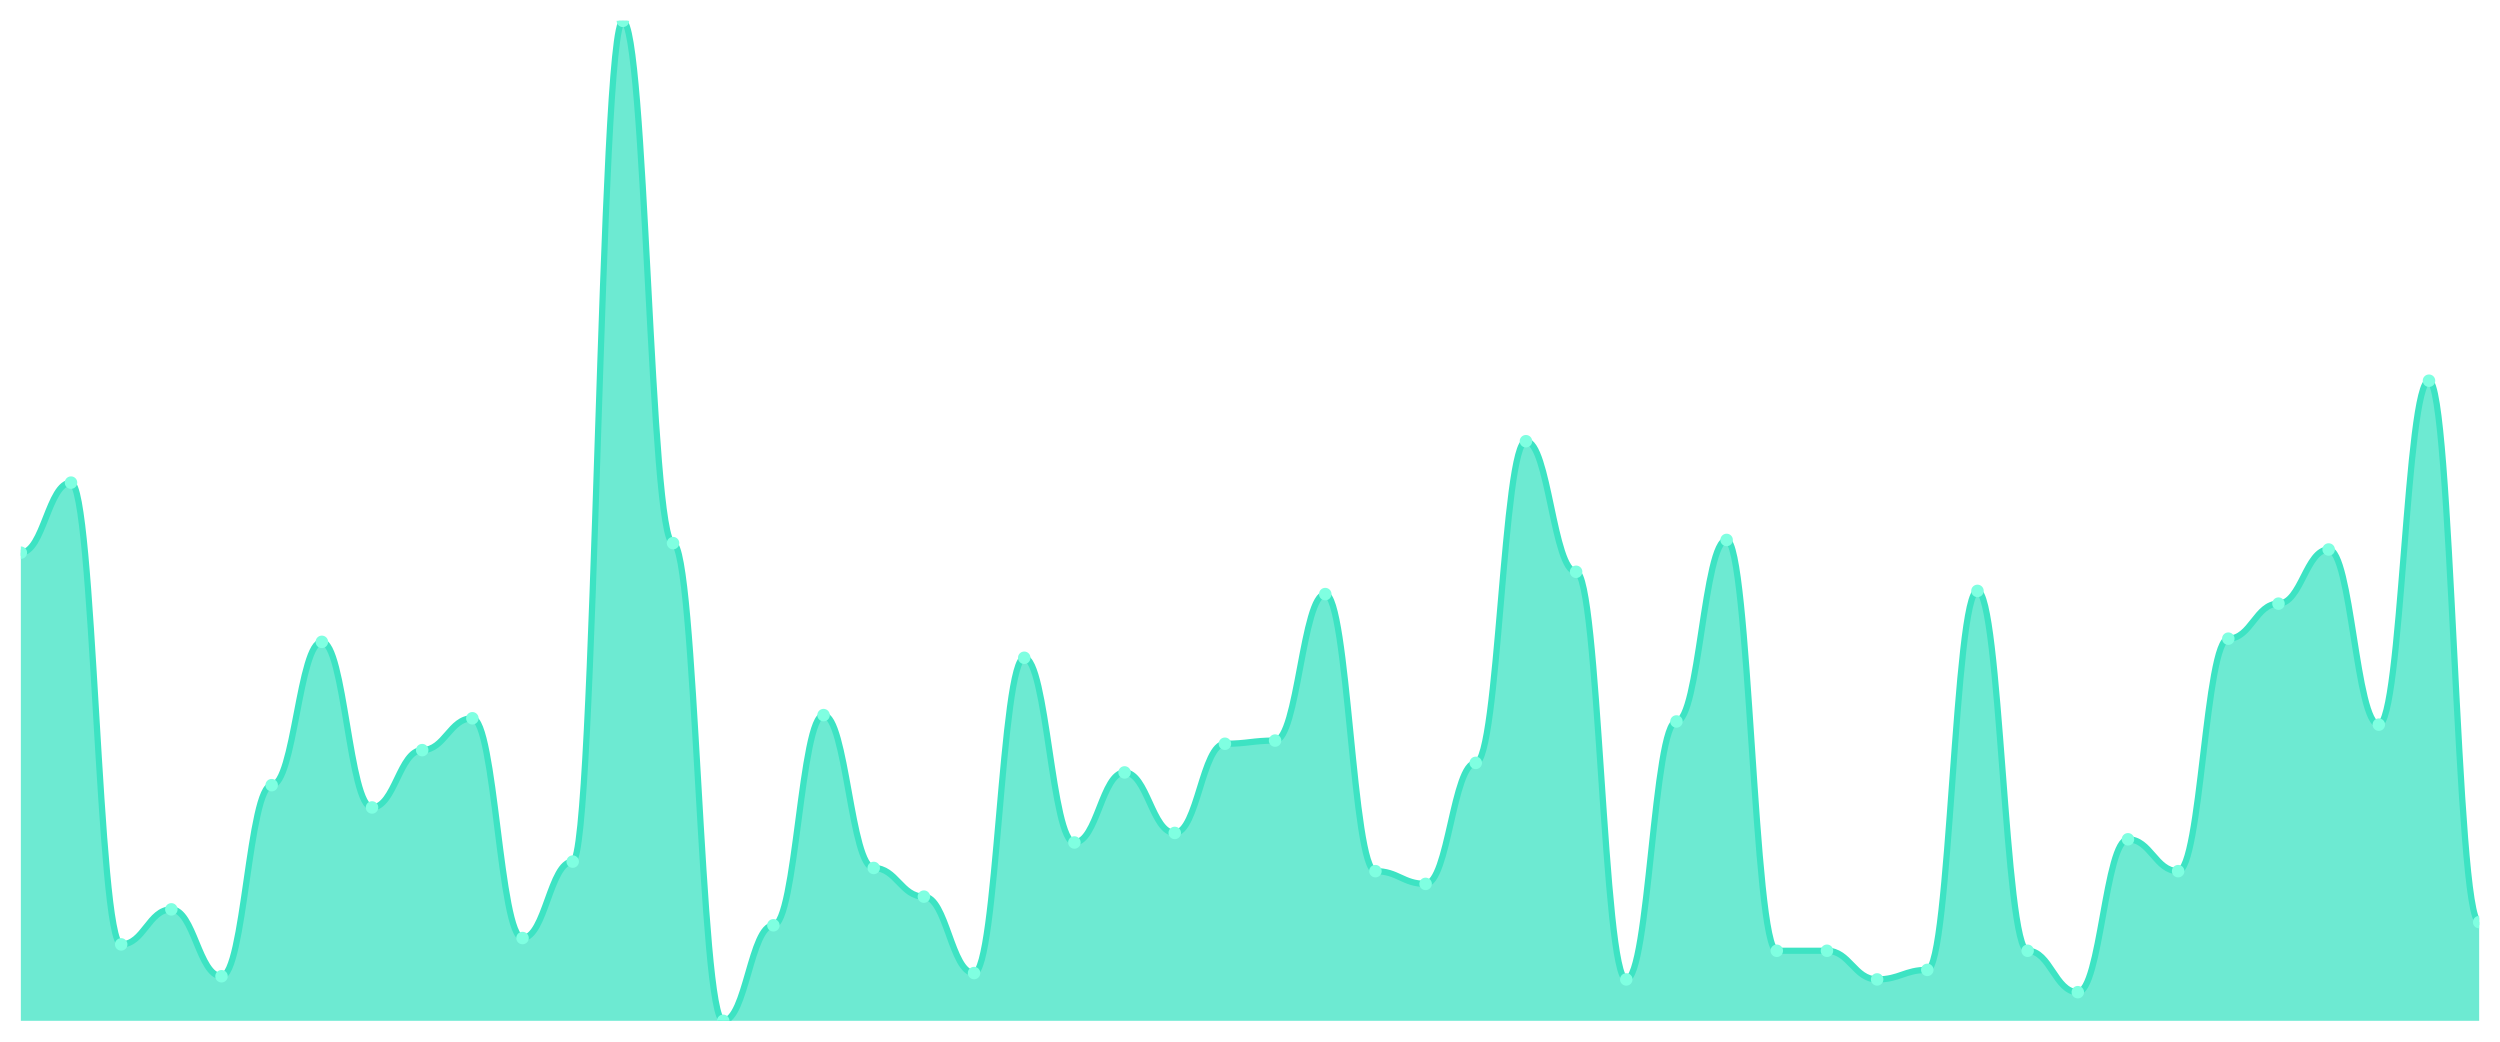
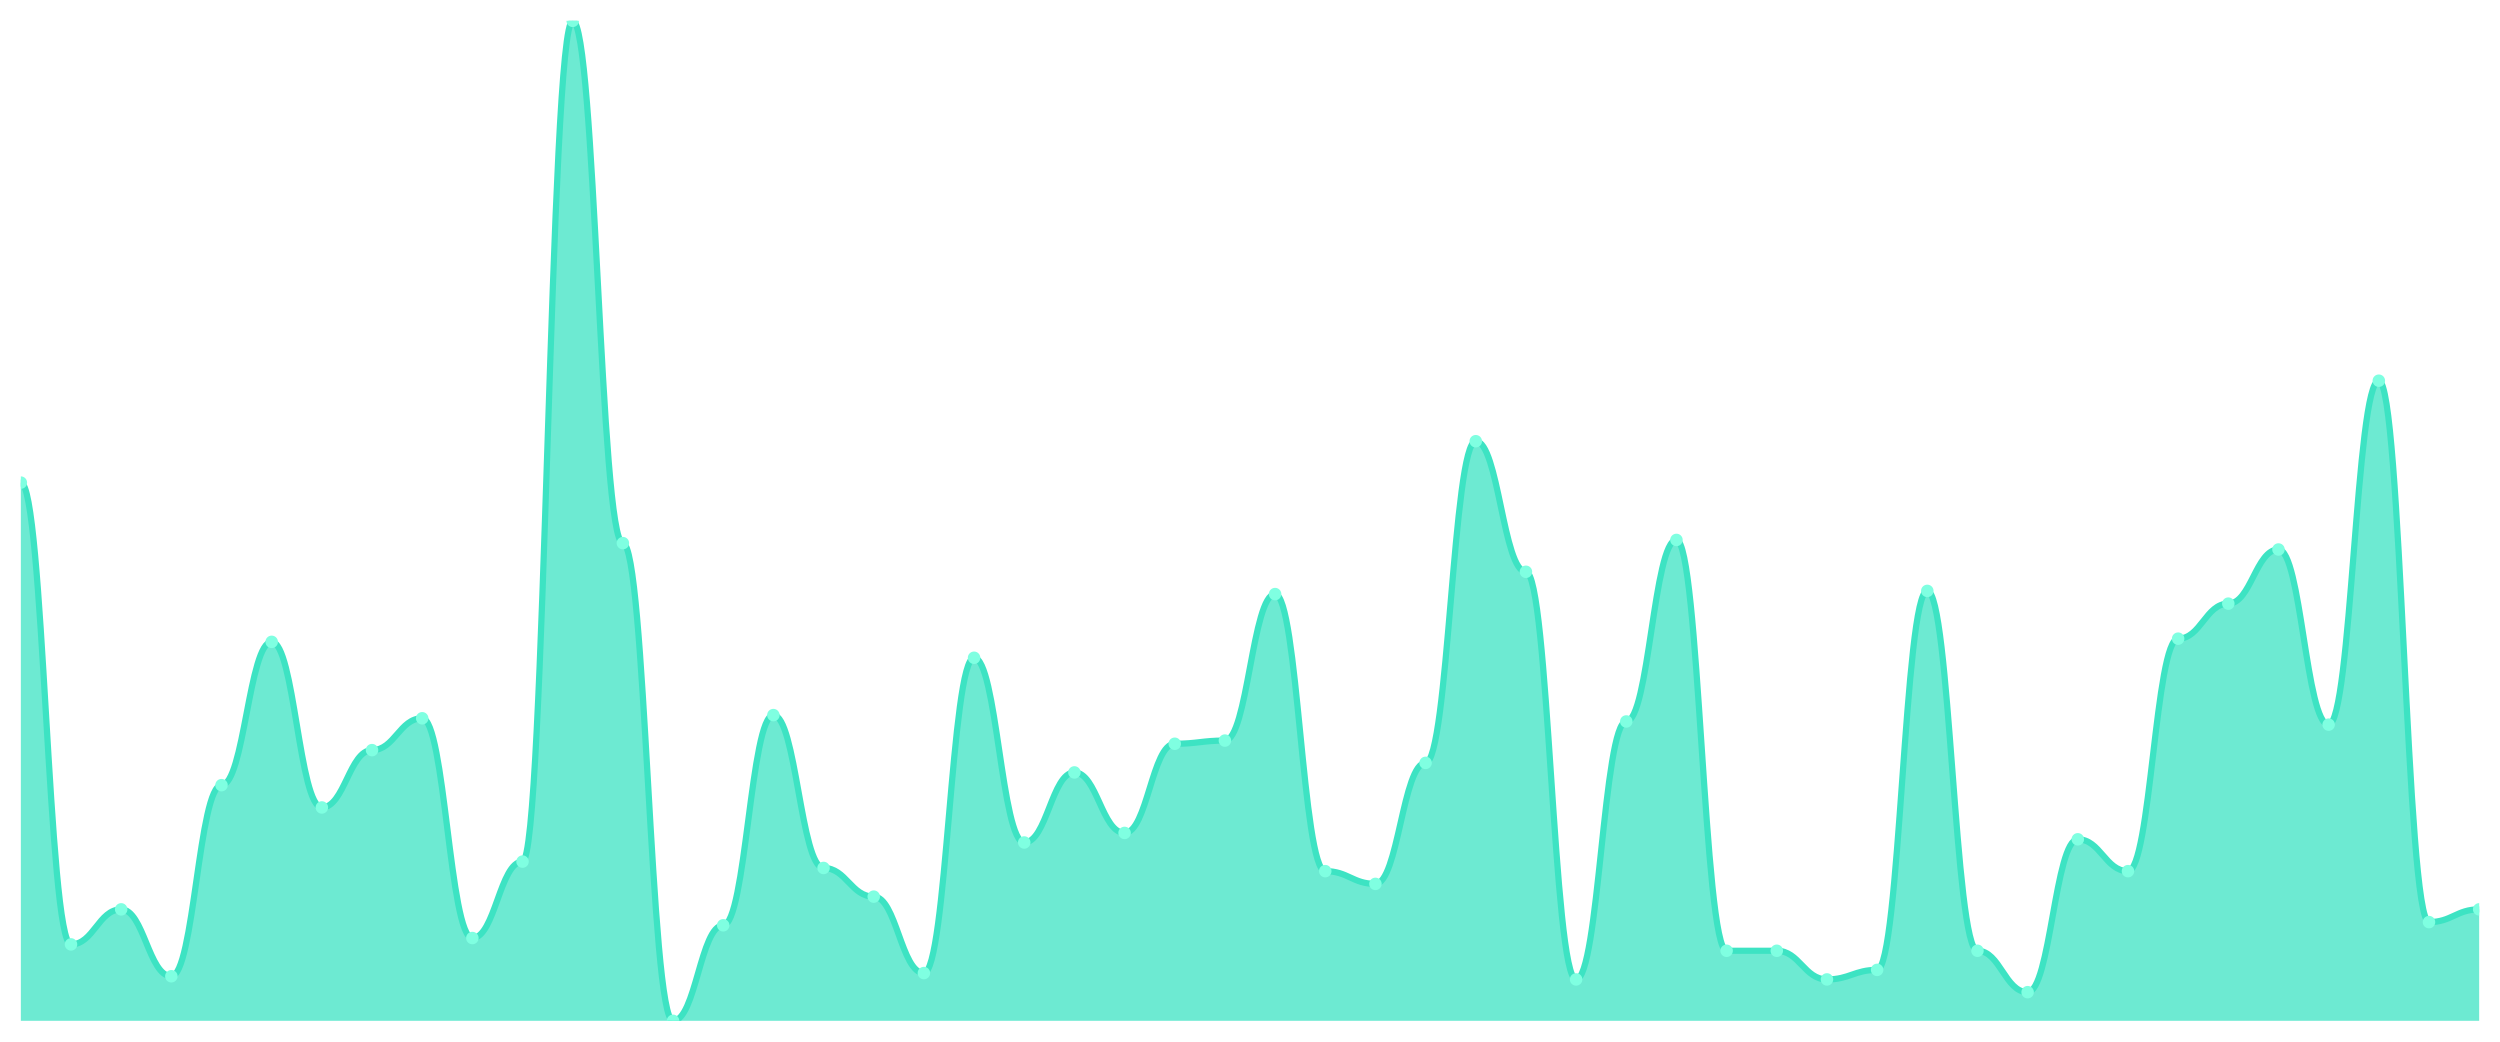
<svg xmlns="http://www.w3.org/2000/svg" viewBox="0 0 1200 500" width="1200" height="500">
  <defs>
    <clipPath id="c">
      <rect x="10" y="10" width="1180" height="480" />
    </clipPath>
  </defs>
  <rect width="1200" height="500" fill="none" />
  <g clip-path="url(#c)">
-     <path d="M 10,490 L 10,265.287 C 20.837,265.287 23.245,231.656 34.082,231.656 C 44.918,231.656 47.327,453.312 58.163,453.312 C 69,453.312 71.408,436.497 82.245,436.497 C 93.082,436.497 95.49,468.599 106.327,468.599 C 117.163,468.599 119.571,376.879 130.408,376.879 C 141.245,376.879 143.653,308.089 154.49,308.089 C 165.327,308.089 167.735,387.58 178.571,387.58 C 189.408,387.58 191.816,360.064 202.653,360.064 C 213.49,360.064 215.898,344.777 226.735,344.777 C 237.571,344.777 239.98,450.255 250.816,450.255 C 261.653,450.255 264.061,413.567 274.898,413.567 C 285.735,413.567 288.143,10 298.98,10 C 309.816,10 312.224,260.701 323.061,260.701 C 333.898,260.701 336.306,490 347.143,490 C 357.98,490 360.388,444.14 371.224,444.14 C 382.061,444.14 384.469,343.248 395.306,343.248 C 406.143,343.248 408.551,416.624 419.388,416.624 C 430.224,416.624 432.633,430.382 443.469,430.382 C 454.306,430.382 456.714,467.07 467.551,467.07 C 478.388,467.07 480.796,315.732 491.633,315.732 C 502.469,315.732 504.878,404.395 515.714,404.395 C 526.551,404.395 528.959,370.764 539.796,370.764 C 550.633,370.764 553.041,399.809 563.878,399.809 C 574.714,399.809 577.122,357.006 587.959,357.006 C 598.796,357.006 601.204,355.478 612.041,355.478 C 622.878,355.478 625.286,285.159 636.122,285.159 C 646.959,285.159 649.367,418.153 660.204,418.153 C 671.041,418.153 673.449,424.268 684.286,424.268 C 695.122,424.268 697.531,366.178 708.367,366.178 C 719.204,366.178 721.612,211.783 732.449,211.783 C 743.286,211.783 745.694,274.459 756.531,274.459 C 767.367,274.459 769.776,470.127 780.612,470.127 C 791.449,470.127 793.857,346.306 804.694,346.306 C 815.531,346.306 817.939,259.172 828.776,259.172 C 839.612,259.172 842.02,456.369 852.857,456.369 C 863.694,456.369 866.102,456.369 876.939,456.369 C 887.776,456.369 890.184,470.127 901.02,470.127 C 911.857,470.127 914.265,465.541 925.102,465.541 C 935.939,465.541 938.347,283.631 949.184,283.631 C 960.02,283.631 962.429,456.369 973.265,456.369 C 984.102,456.369 986.51,476.242 997.347,476.242 C 1008.184,476.242 1010.592,402.866 1021.429,402.866 C 1032.265,402.866 1034.673,418.153 1045.51,418.153 C 1056.347,418.153 1058.755,306.561 1069.592,306.561 C 1080.429,306.561 1082.837,289.745 1093.673,289.745 C 1104.51,289.745 1106.918,263.758 1117.755,263.758 C 1128.592,263.758 1131,347.834 1141.837,347.834 C 1152.673,347.834 1155.082,182.739 1165.918,182.739 C 1176.755,182.739 1179.163,442.611 1190,442.611 L 1190,490 Z" fill="rgba(61,227,195,0.75)" />
-     <path d="M 10,265.287 C 20.837,265.287 23.245,231.656 34.082,231.656 C 44.918,231.656 47.327,453.312 58.163,453.312 C 69,453.312 71.408,436.497 82.245,436.497 C 93.082,436.497 95.49,468.599 106.327,468.599 C 117.163,468.599 119.571,376.879 130.408,376.879 C 141.245,376.879 143.653,308.089 154.49,308.089 C 165.327,308.089 167.735,387.58 178.571,387.58 C 189.408,387.58 191.816,360.064 202.653,360.064 C 213.49,360.064 215.898,344.777 226.735,344.777 C 237.571,344.777 239.98,450.255 250.816,450.255 C 261.653,450.255 264.061,413.567 274.898,413.567 C 285.735,413.567 288.143,10 298.98,10 C 309.816,10 312.224,260.701 323.061,260.701 C 333.898,260.701 336.306,490 347.143,490 C 357.98,490 360.388,444.14 371.224,444.14 C 382.061,444.14 384.469,343.248 395.306,343.248 C 406.143,343.248 408.551,416.624 419.388,416.624 C 430.224,416.624 432.633,430.382 443.469,430.382 C 454.306,430.382 456.714,467.07 467.551,467.07 C 478.388,467.07 480.796,315.732 491.633,315.732 C 502.469,315.732 504.878,404.395 515.714,404.395 C 526.551,404.395 528.959,370.764 539.796,370.764 C 550.633,370.764 553.041,399.809 563.878,399.809 C 574.714,399.809 577.122,357.006 587.959,357.006 C 598.796,357.006 601.204,355.478 612.041,355.478 C 622.878,355.478 625.286,285.159 636.122,285.159 C 646.959,285.159 649.367,418.153 660.204,418.153 C 671.041,418.153 673.449,424.268 684.286,424.268 C 695.122,424.268 697.531,366.178 708.367,366.178 C 719.204,366.178 721.612,211.783 732.449,211.783 C 743.286,211.783 745.694,274.459 756.531,274.459 C 767.367,274.459 769.776,470.127 780.612,470.127 C 791.449,470.127 793.857,346.306 804.694,346.306 C 815.531,346.306 817.939,259.172 828.776,259.172 C 839.612,259.172 842.02,456.369 852.857,456.369 C 863.694,456.369 866.102,456.369 876.939,456.369 C 887.776,456.369 890.184,470.127 901.02,470.127 C 911.857,470.127 914.265,465.541 925.102,465.541 C 935.939,465.541 938.347,283.631 949.184,283.631 C 960.02,283.631 962.429,456.369 973.265,456.369 C 984.102,456.369 986.51,476.242 997.347,476.242 C 1008.184,476.242 1010.592,402.866 1021.429,402.866 C 1032.265,402.866 1034.673,418.153 1045.51,418.153 C 1056.347,418.153 1058.755,306.561 1069.592,306.561 C 1080.429,306.561 1082.837,289.745 1093.673,289.745 C 1104.51,289.745 1106.918,263.758 1117.755,263.758 C 1128.592,263.758 1131,347.834 1141.837,347.834 C 1152.673,347.834 1155.082,182.739 1165.918,182.739 C 1176.755,182.739 1179.163,442.611 1190,442.611" fill="none" stroke="#3de3c3" stroke-width="3" stroke-linecap="round" stroke-linejoin="round" />
-     <circle cx="10" cy="265.287" r="3" fill="#7fffe1" />
-     <circle cx="34.082" cy="231.656" r="3" fill="#7fffe1" />
-     <circle cx="58.163" cy="453.312" r="3" fill="#7fffe1" />
-     <circle cx="82.245" cy="436.497" r="3" fill="#7fffe1" />
-     <circle cx="106.327" cy="468.599" r="3" fill="#7fffe1" />
-     <circle cx="130.408" cy="376.879" r="3" fill="#7fffe1" />
-     <circle cx="154.49" cy="308.089" r="3" fill="#7fffe1" />
-     <circle cx="178.571" cy="387.58" r="3" fill="#7fffe1" />
-     <circle cx="202.653" cy="360.064" r="3" fill="#7fffe1" />
-     <circle cx="226.735" cy="344.777" r="3" fill="#7fffe1" />
-     <circle cx="250.816" cy="450.255" r="3" fill="#7fffe1" />
-     <circle cx="274.898" cy="413.567" r="3" fill="#7fffe1" />
-     <circle cx="298.98" cy="10" r="3" fill="#7fffe1" />
-     <circle cx="323.061" cy="260.701" r="3" fill="#7fffe1" />
-     <circle cx="347.143" cy="490" r="3" fill="#7fffe1" />
-     <circle cx="371.224" cy="444.14" r="3" fill="#7fffe1" />
-     <circle cx="395.306" cy="343.248" r="3" fill="#7fffe1" />
-     <circle cx="419.388" cy="416.624" r="3" fill="#7fffe1" />
-     <circle cx="443.469" cy="430.382" r="3" fill="#7fffe1" />
-     <circle cx="467.551" cy="467.07" r="3" fill="#7fffe1" />
-     <circle cx="491.633" cy="315.732" r="3" fill="#7fffe1" />
-     <circle cx="515.714" cy="404.395" r="3" fill="#7fffe1" />
-     <circle cx="539.796" cy="370.764" r="3" fill="#7fffe1" />
-     <circle cx="563.878" cy="399.809" r="3" fill="#7fffe1" />
-     <circle cx="587.959" cy="357.006" r="3" fill="#7fffe1" />
-     <circle cx="612.041" cy="355.478" r="3" fill="#7fffe1" />
-     <circle cx="636.122" cy="285.159" r="3" fill="#7fffe1" />
-     <circle cx="660.204" cy="418.153" r="3" fill="#7fffe1" />
-     <circle cx="684.286" cy="424.268" r="3" fill="#7fffe1" />
-     <circle cx="708.367" cy="366.178" r="3" fill="#7fffe1" />
-     <circle cx="732.449" cy="211.783" r="3" fill="#7fffe1" />
-     <circle cx="756.531" cy="274.459" r="3" fill="#7fffe1" />
-     <circle cx="780.612" cy="470.127" r="3" fill="#7fffe1" />
-     <circle cx="804.694" cy="346.306" r="3" fill="#7fffe1" />
-     <circle cx="828.776" cy="259.172" r="3" fill="#7fffe1" />
+     <path d="M 10,490 L 10,231.656 C 20.837,231.656 23.245,453.312 34.082,453.312 C 44.918,453.312 47.327,436.497 58.163,436.497 C 69,436.497 71.408,468.599 82.245,468.599 C 93.082,468.599 95.49,376.879 106.327,376.879 C 117.163,376.879 119.571,308.089 130.408,308.089 C 141.245,308.089 143.653,387.58 154.49,387.58 C 165.327,387.58 167.735,360.064 178.571,360.064 C 189.408,360.064 191.816,344.777 202.653,344.777 C 213.49,344.777 215.898,450.255 226.735,450.255 C 237.571,450.255 239.98,413.567 250.816,413.567 C 261.653,413.567 264.061,10 274.898,10 C 285.735,10 288.143,260.701 298.98,260.701 C 309.816,260.701 312.224,490 323.061,490 C 333.898,490 336.306,444.14 347.143,444.14 C 357.98,444.14 360.388,343.248 371.224,343.248 C 382.061,343.248 384.469,416.624 395.306,416.624 C 406.143,416.624 408.551,430.382 419.388,430.382 C 430.224,430.382 432.633,467.07 443.469,467.07 C 454.306,467.07 456.714,315.732 467.551,315.732 C 478.388,315.732 480.796,404.395 491.633,404.395 C 502.469,404.395 504.878,370.764 515.714,370.764 C 526.551,370.764 528.959,399.809 539.796,399.809 C 550.633,399.809 553.041,357.006 563.878,357.006 C 574.714,357.006 577.122,355.478 587.959,355.478 C 598.796,355.478 601.204,285.159 612.041,285.159 C 622.878,285.159 625.286,418.153 636.122,418.153 C 646.959,418.153 649.367,424.268 660.204,424.268 C 671.041,424.268 673.449,366.178 684.286,366.178 C 695.122,366.178 697.531,211.783 708.367,211.783 C 719.204,211.783 721.612,274.459 732.449,274.459 C 743.286,274.459 745.694,470.127 756.531,470.127 C 767.367,470.127 769.776,346.306 780.612,346.306 C 791.449,346.306 793.857,259.172 804.694,259.172 C 815.531,259.172 817.939,456.369 828.776,456.369 C 839.612,456.369 842.02,456.369 852.857,456.369 C 863.694,456.369 866.102,470.127 876.939,470.127 C 887.776,470.127 890.184,465.541 901.02,465.541 C 911.857,465.541 914.265,283.631 925.102,283.631 C 935.939,283.631 938.347,456.369 949.184,456.369 C 960.02,456.369 962.429,476.242 973.265,476.242 C 984.102,476.242 986.51,402.866 997.347,402.866 C 1008.184,402.866 1010.592,418.153 1021.429,418.153 C 1032.265,418.153 1034.673,306.561 1045.51,306.561 C 1056.347,306.561 1058.755,289.745 1069.592,289.745 C 1080.429,289.745 1082.837,263.758 1093.673,263.758 C 1104.51,263.758 1106.918,347.834 1117.755,347.834 C 1128.592,347.834 1131,182.739 1141.837,182.739 C 1152.673,182.739 1155.082,442.611 1165.918,442.611 C 1176.755,442.611 1179.163,436.497 1190,436.497 L 1190,490 Z" fill="rgba(61,227,195,0.75)" />
+     <path d="M 10,231.656 C 20.837,231.656 23.245,453.312 34.082,453.312 C 44.918,453.312 47.327,436.497 58.163,436.497 C 69,436.497 71.408,468.599 82.245,468.599 C 93.082,468.599 95.49,376.879 106.327,376.879 C 117.163,376.879 119.571,308.089 130.408,308.089 C 141.245,308.089 143.653,387.58 154.49,387.58 C 165.327,387.58 167.735,360.064 178.571,360.064 C 189.408,360.064 191.816,344.777 202.653,344.777 C 213.49,344.777 215.898,450.255 226.735,450.255 C 237.571,450.255 239.98,413.567 250.816,413.567 C 261.653,413.567 264.061,10 274.898,10 C 285.735,10 288.143,260.701 298.98,260.701 C 309.816,260.701 312.224,490 323.061,490 C 333.898,490 336.306,444.14 347.143,444.14 C 357.98,444.14 360.388,343.248 371.224,343.248 C 382.061,343.248 384.469,416.624 395.306,416.624 C 406.143,416.624 408.551,430.382 419.388,430.382 C 430.224,430.382 432.633,467.07 443.469,467.07 C 454.306,467.07 456.714,315.732 467.551,315.732 C 478.388,315.732 480.796,404.395 491.633,404.395 C 502.469,404.395 504.878,370.764 515.714,370.764 C 526.551,370.764 528.959,399.809 539.796,399.809 C 550.633,399.809 553.041,357.006 563.878,357.006 C 574.714,357.006 577.122,355.478 587.959,355.478 C 598.796,355.478 601.204,285.159 612.041,285.159 C 622.878,285.159 625.286,418.153 636.122,418.153 C 646.959,418.153 649.367,424.268 660.204,424.268 C 671.041,424.268 673.449,366.178 684.286,366.178 C 695.122,366.178 697.531,211.783 708.367,211.783 C 719.204,211.783 721.612,274.459 732.449,274.459 C 743.286,274.459 745.694,470.127 756.531,470.127 C 767.367,470.127 769.776,346.306 780.612,346.306 C 791.449,346.306 793.857,259.172 804.694,259.172 C 815.531,259.172 817.939,456.369 828.776,456.369 C 839.612,456.369 842.02,456.369 852.857,456.369 C 863.694,456.369 866.102,470.127 876.939,470.127 C 887.776,470.127 890.184,465.541 901.02,465.541 C 911.857,465.541 914.265,283.631 925.102,283.631 C 935.939,283.631 938.347,456.369 949.184,456.369 C 960.02,456.369 962.429,476.242 973.265,476.242 C 984.102,476.242 986.51,402.866 997.347,402.866 C 1008.184,402.866 1010.592,418.153 1021.429,418.153 C 1032.265,418.153 1034.673,306.561 1045.51,306.561 C 1056.347,306.561 1058.755,289.745 1069.592,289.745 C 1080.429,289.745 1082.837,263.758 1093.673,263.758 C 1104.51,263.758 1106.918,347.834 1117.755,347.834 C 1128.592,347.834 1131,182.739 1141.837,182.739 C 1152.673,182.739 1155.082,442.611 1165.918,442.611 C 1176.755,442.611 1179.163,436.497 1190,436.497" fill="none" stroke="#3de3c3" stroke-width="3" stroke-linecap="round" stroke-linejoin="round" />
+     <circle cx="10" cy="231.656" r="3" fill="#7fffe1" />
+     <circle cx="34.082" cy="453.312" r="3" fill="#7fffe1" />
+     <circle cx="58.163" cy="436.497" r="3" fill="#7fffe1" />
+     <circle cx="82.245" cy="468.599" r="3" fill="#7fffe1" />
+     <circle cx="106.327" cy="376.879" r="3" fill="#7fffe1" />
+     <circle cx="130.408" cy="308.089" r="3" fill="#7fffe1" />
+     <circle cx="154.49" cy="387.58" r="3" fill="#7fffe1" />
+     <circle cx="178.571" cy="360.064" r="3" fill="#7fffe1" />
+     <circle cx="202.653" cy="344.777" r="3" fill="#7fffe1" />
+     <circle cx="226.735" cy="450.255" r="3" fill="#7fffe1" />
+     <circle cx="250.816" cy="413.567" r="3" fill="#7fffe1" />
+     <circle cx="274.898" cy="10" r="3" fill="#7fffe1" />
+     <circle cx="298.98" cy="260.701" r="3" fill="#7fffe1" />
+     <circle cx="323.061" cy="490" r="3" fill="#7fffe1" />
+     <circle cx="347.143" cy="444.14" r="3" fill="#7fffe1" />
+     <circle cx="371.224" cy="343.248" r="3" fill="#7fffe1" />
+     <circle cx="395.306" cy="416.624" r="3" fill="#7fffe1" />
+     <circle cx="419.388" cy="430.382" r="3" fill="#7fffe1" />
+     <circle cx="443.469" cy="467.07" r="3" fill="#7fffe1" />
+     <circle cx="467.551" cy="315.732" r="3" fill="#7fffe1" />
+     <circle cx="491.633" cy="404.395" r="3" fill="#7fffe1" />
+     <circle cx="515.714" cy="370.764" r="3" fill="#7fffe1" />
+     <circle cx="539.796" cy="399.809" r="3" fill="#7fffe1" />
+     <circle cx="563.878" cy="357.006" r="3" fill="#7fffe1" />
+     <circle cx="587.959" cy="355.478" r="3" fill="#7fffe1" />
+     <circle cx="612.041" cy="285.159" r="3" fill="#7fffe1" />
+     <circle cx="636.122" cy="418.153" r="3" fill="#7fffe1" />
+     <circle cx="660.204" cy="424.268" r="3" fill="#7fffe1" />
+     <circle cx="684.286" cy="366.178" r="3" fill="#7fffe1" />
+     <circle cx="708.367" cy="211.783" r="3" fill="#7fffe1" />
+     <circle cx="732.449" cy="274.459" r="3" fill="#7fffe1" />
+     <circle cx="756.531" cy="470.127" r="3" fill="#7fffe1" />
+     <circle cx="780.612" cy="346.306" r="3" fill="#7fffe1" />
+     <circle cx="804.694" cy="259.172" r="3" fill="#7fffe1" />
+     <circle cx="828.776" cy="456.369" r="3" fill="#7fffe1" />
    <circle cx="852.857" cy="456.369" r="3" fill="#7fffe1" />
-     <circle cx="876.939" cy="456.369" r="3" fill="#7fffe1" />
-     <circle cx="901.02" cy="470.127" r="3" fill="#7fffe1" />
-     <circle cx="925.102" cy="465.541" r="3" fill="#7fffe1" />
-     <circle cx="949.184" cy="283.631" r="3" fill="#7fffe1" />
-     <circle cx="973.265" cy="456.369" r="3" fill="#7fffe1" />
-     <circle cx="997.347" cy="476.242" r="3" fill="#7fffe1" />
-     <circle cx="1021.429" cy="402.866" r="3" fill="#7fffe1" />
-     <circle cx="1045.51" cy="418.153" r="3" fill="#7fffe1" />
-     <circle cx="1069.592" cy="306.561" r="3" fill="#7fffe1" />
-     <circle cx="1093.673" cy="289.745" r="3" fill="#7fffe1" />
-     <circle cx="1117.755" cy="263.758" r="3" fill="#7fffe1" />
-     <circle cx="1141.837" cy="347.834" r="3" fill="#7fffe1" />
-     <circle cx="1165.918" cy="182.739" r="3" fill="#7fffe1" />
-     <circle cx="1190" cy="442.611" r="3" fill="#7fffe1" />
+     <circle cx="876.939" cy="470.127" r="3" fill="#7fffe1" />
+     <circle cx="901.02" cy="465.541" r="3" fill="#7fffe1" />
+     <circle cx="925.102" cy="283.631" r="3" fill="#7fffe1" />
+     <circle cx="949.184" cy="456.369" r="3" fill="#7fffe1" />
+     <circle cx="973.265" cy="476.242" r="3" fill="#7fffe1" />
+     <circle cx="997.347" cy="402.866" r="3" fill="#7fffe1" />
+     <circle cx="1021.429" cy="418.153" r="3" fill="#7fffe1" />
+     <circle cx="1045.51" cy="306.561" r="3" fill="#7fffe1" />
+     <circle cx="1069.592" cy="289.745" r="3" fill="#7fffe1" />
+     <circle cx="1093.673" cy="263.758" r="3" fill="#7fffe1" />
+     <circle cx="1117.755" cy="347.834" r="3" fill="#7fffe1" />
+     <circle cx="1141.837" cy="182.739" r="3" fill="#7fffe1" />
+     <circle cx="1165.918" cy="442.611" r="3" fill="#7fffe1" />
+     <circle cx="1190" cy="436.497" r="3" fill="#7fffe1" />
  </g>
</svg>
